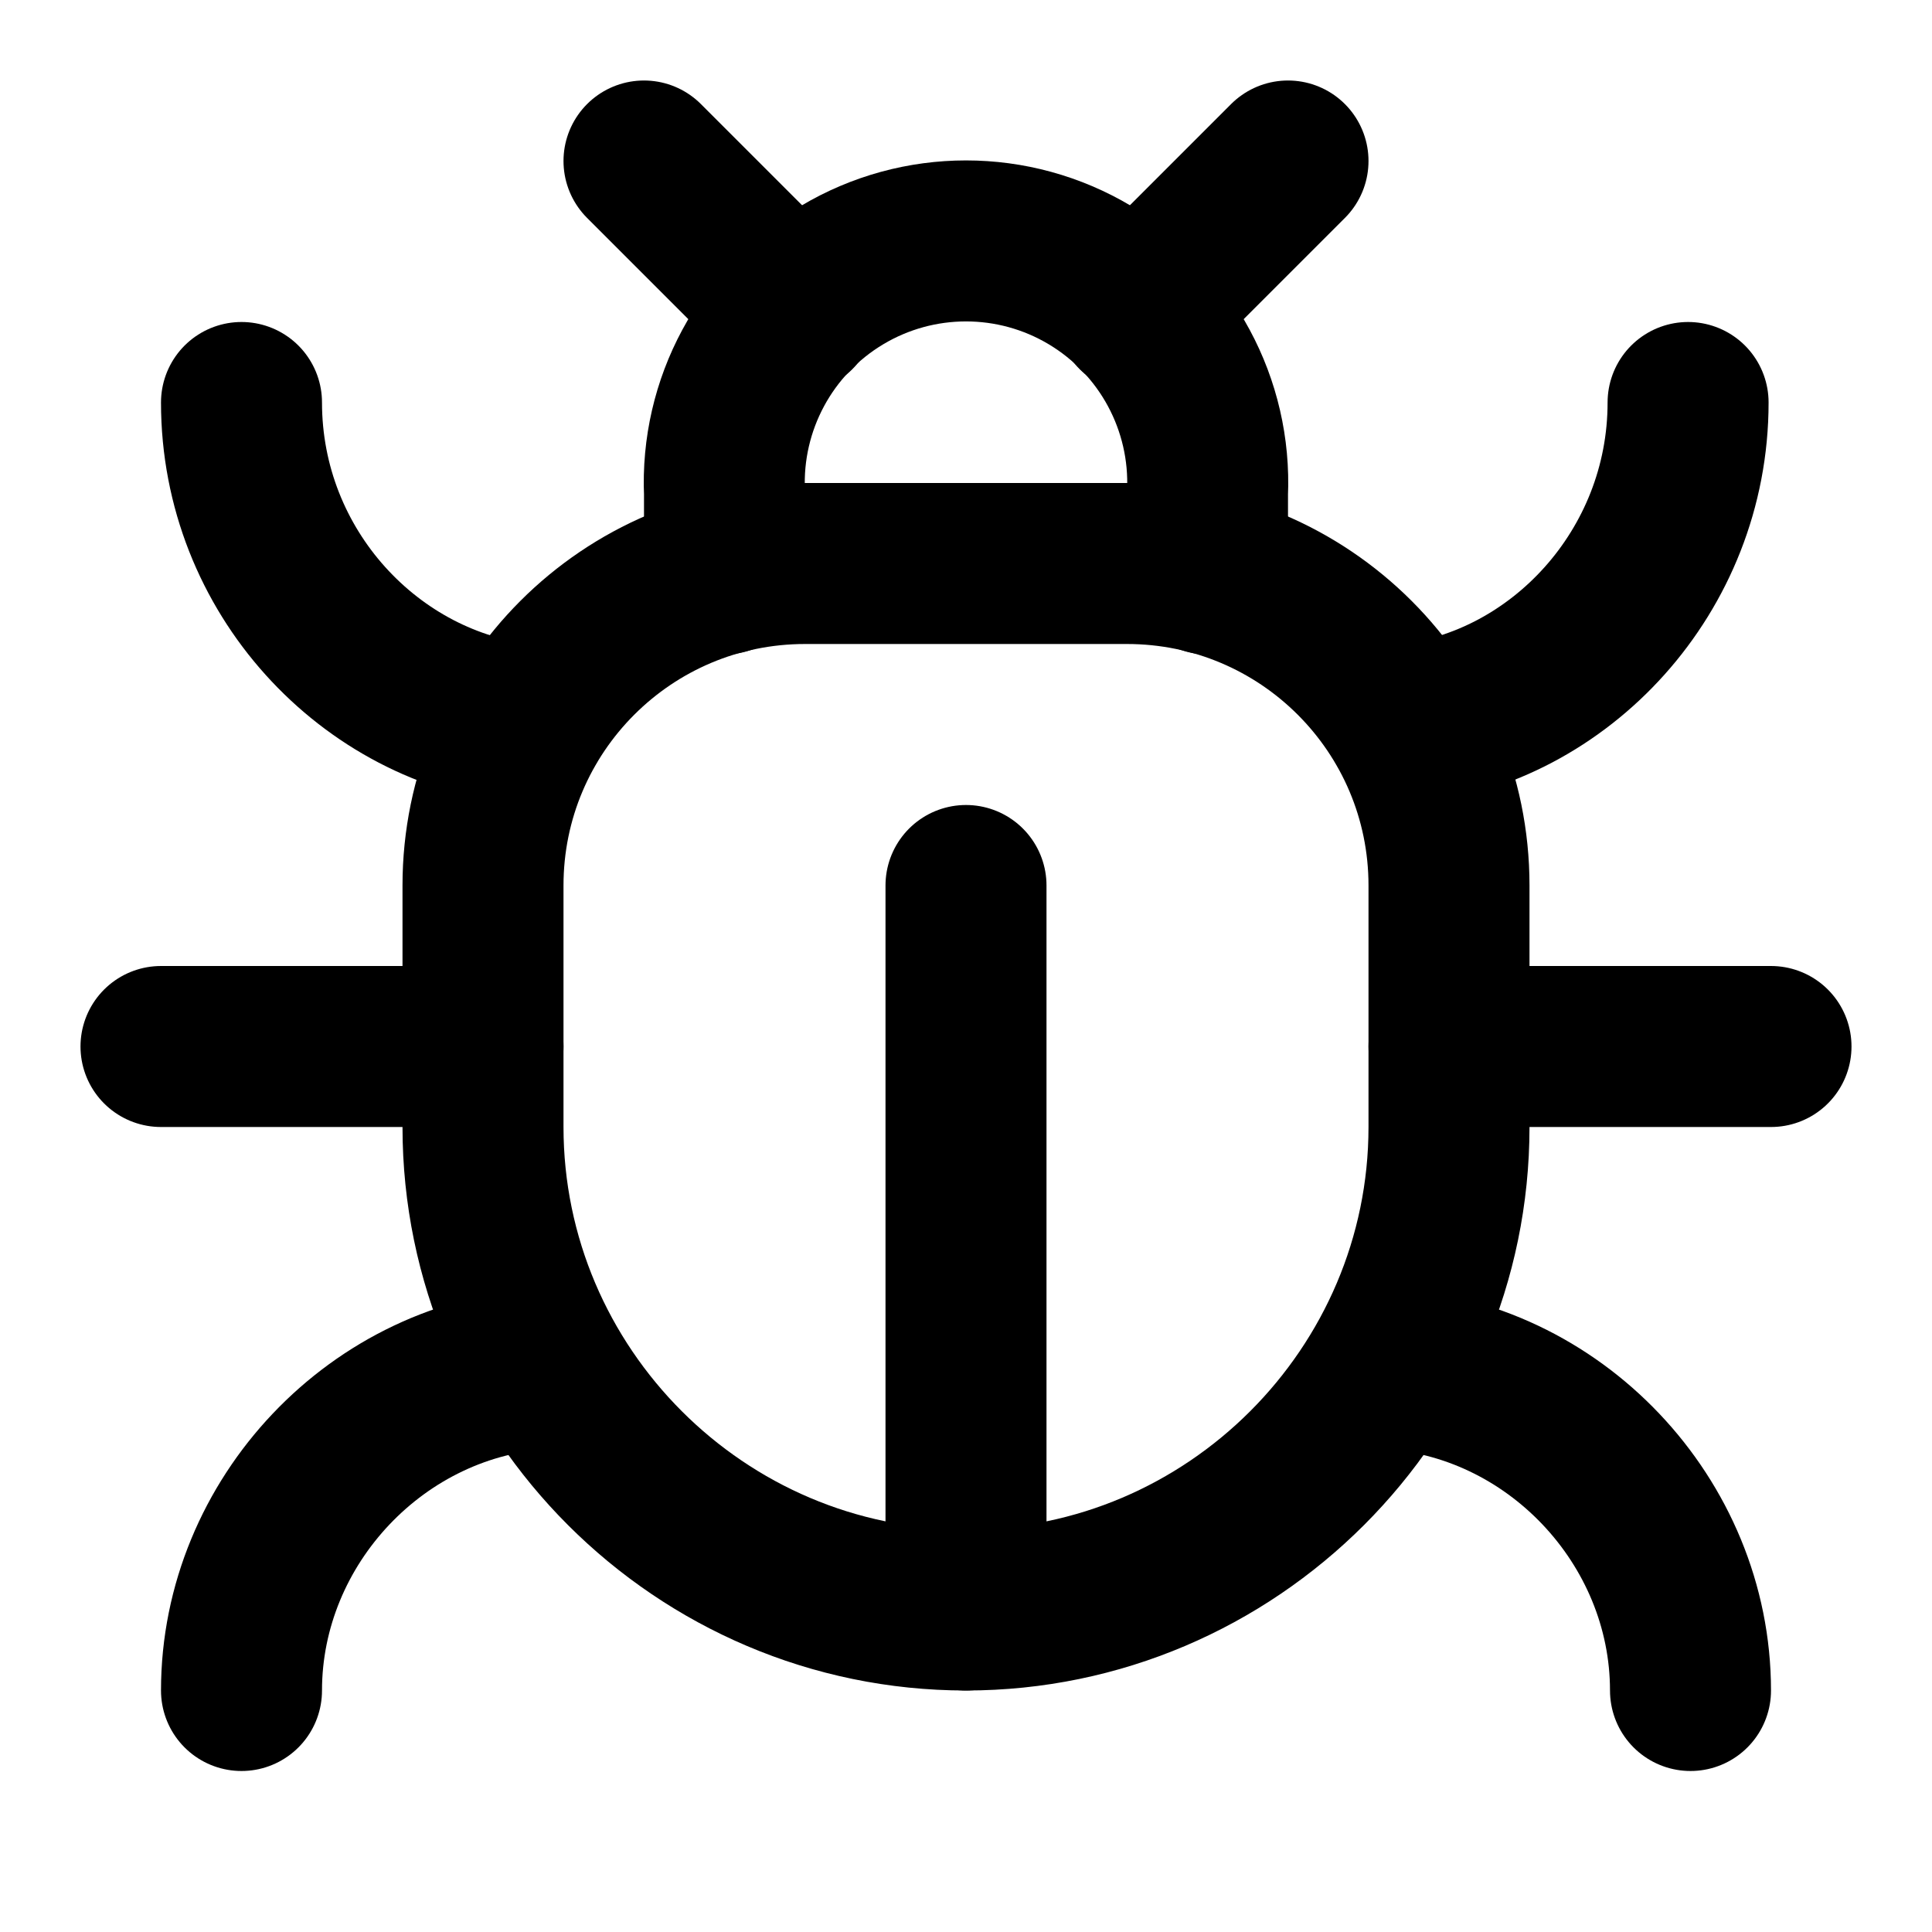
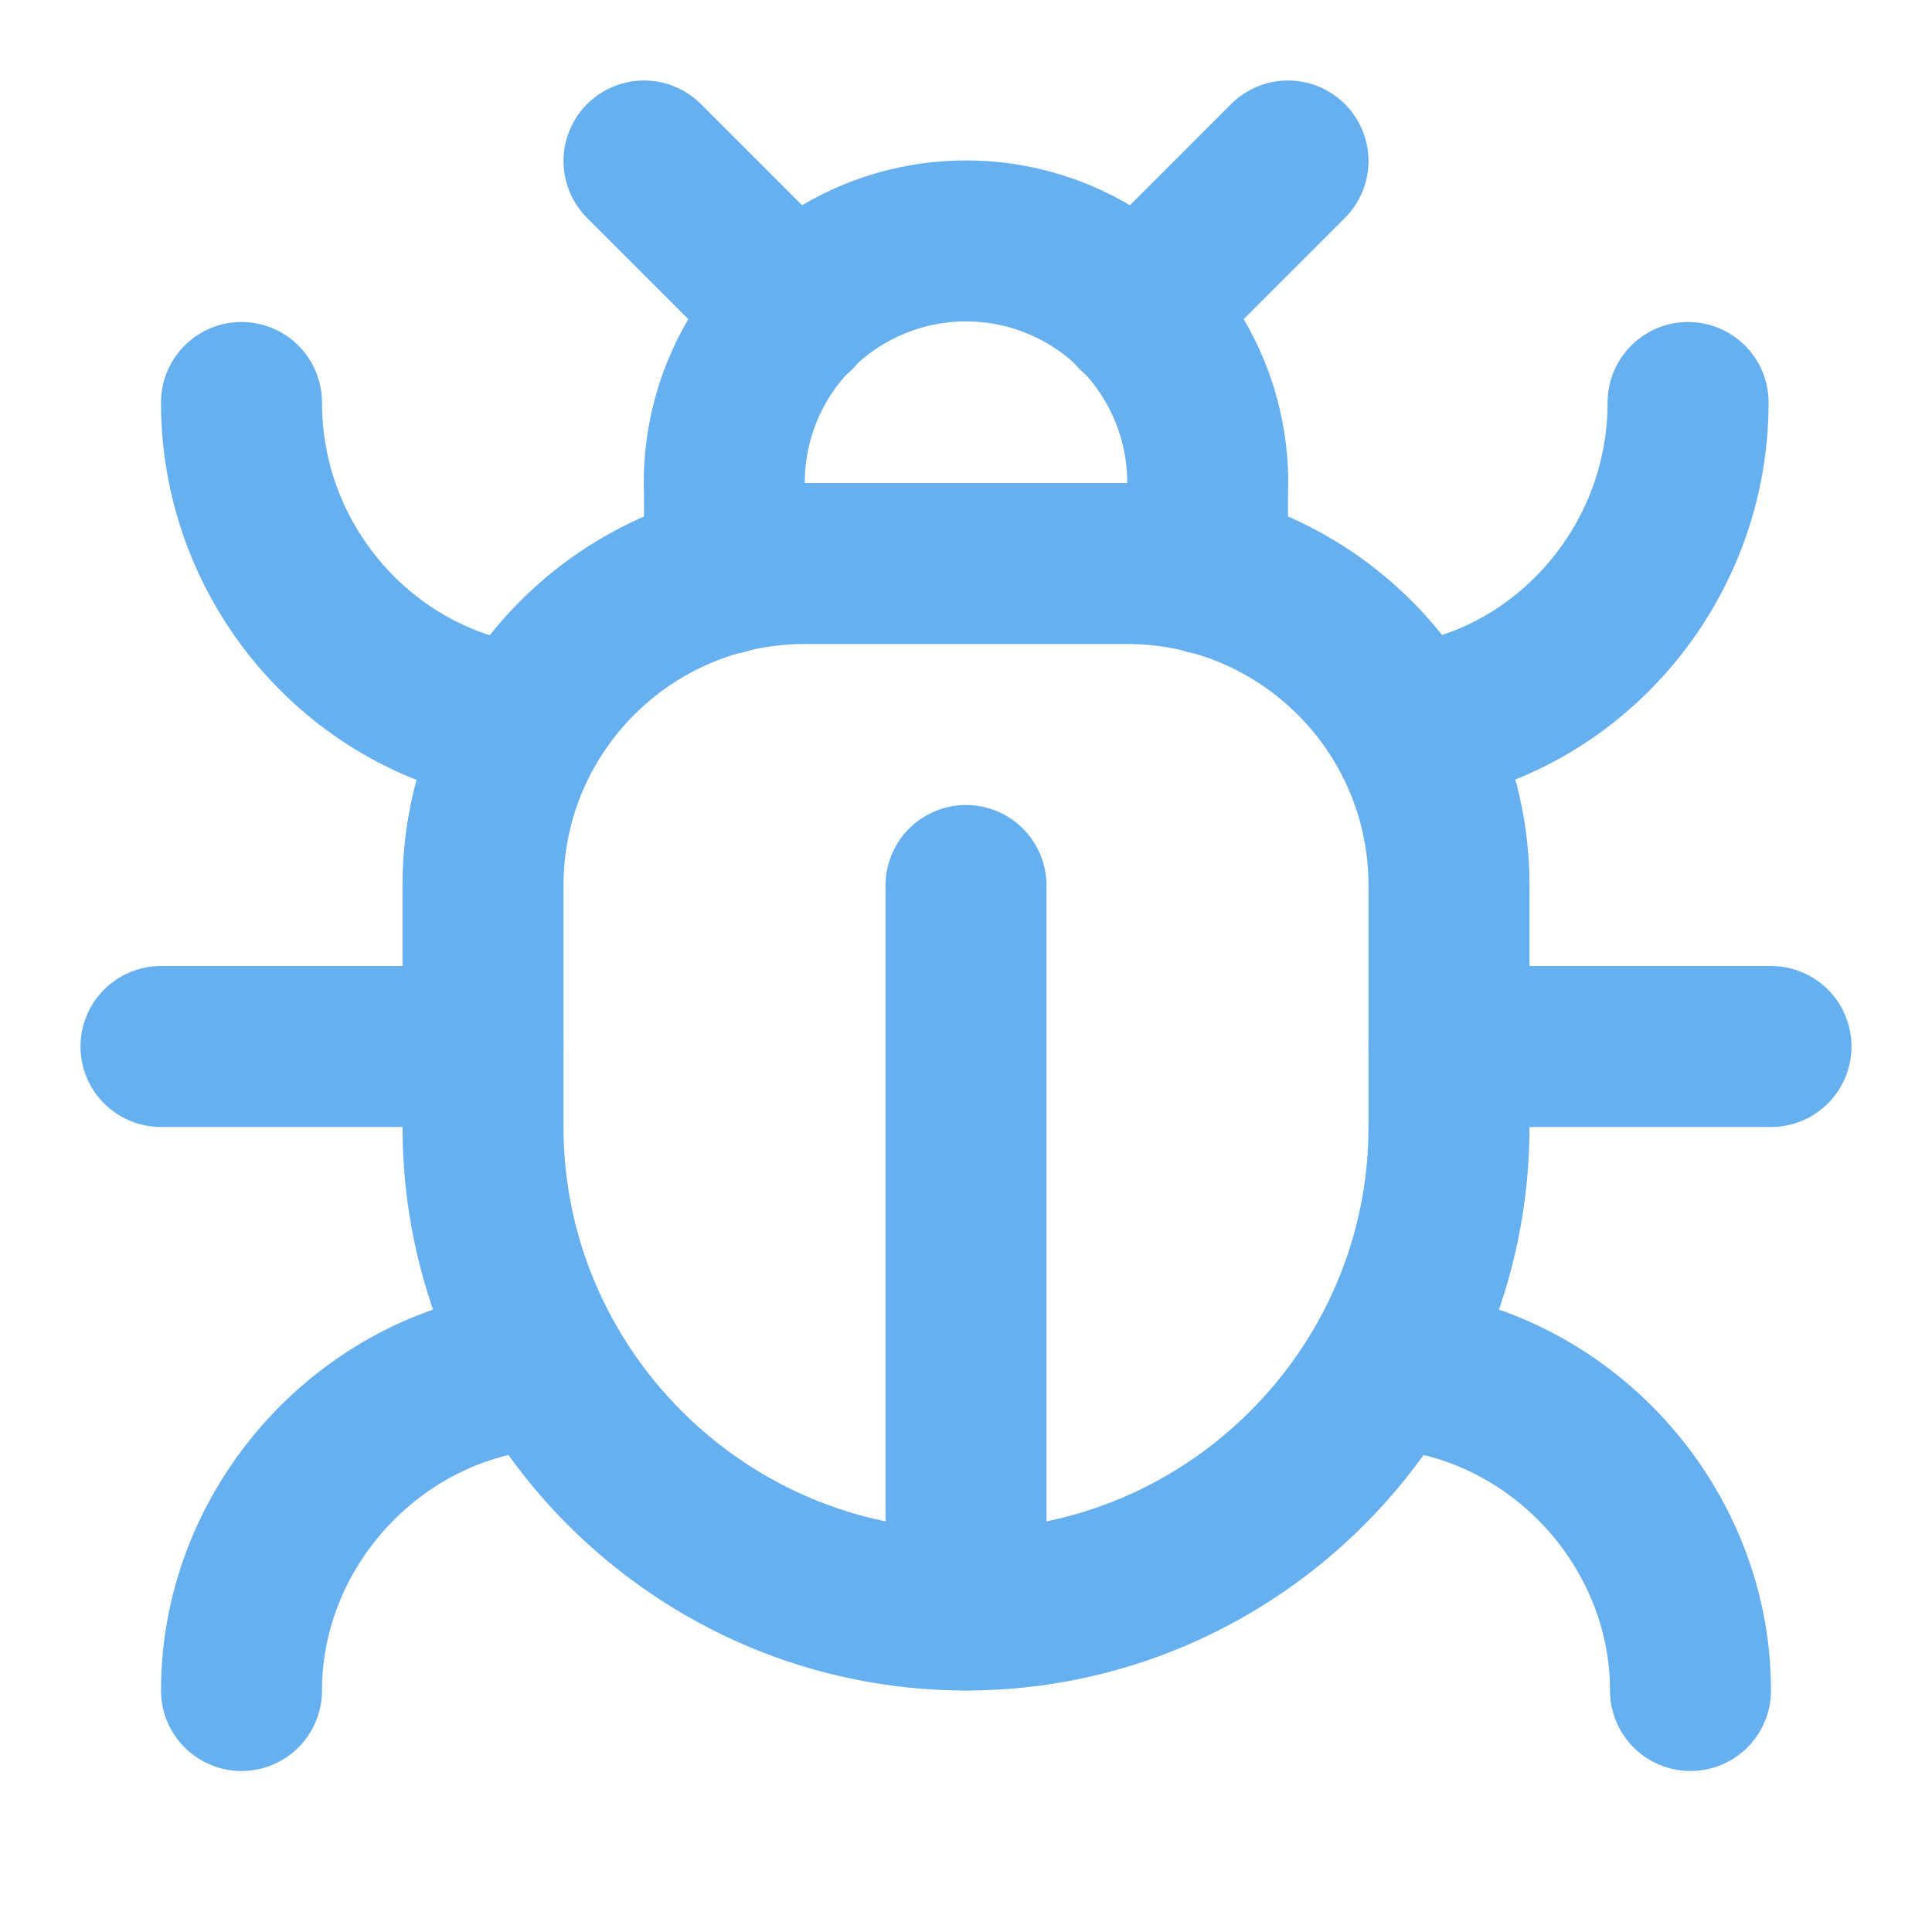
- <svg xmlns="http://www.w3.org/2000/svg" width="24" height="24" viewBox="0 0 24 24" fill="none" stroke="currentColor" stroke-width="2" stroke-linecap="round" stroke-linejoin="round" class="lucide lucide-bug">
+ <svg xmlns="http://www.w3.org/2000/svg" width="24" height="24" viewBox="0 0 24 24" fill="none" stroke="#66b0f0" stroke-width="2" stroke-linecap="round" stroke-linejoin="round" class="lucide lucide-bug">
  <path d="m8 2 1.88 1.88" />
  <path d="M14.12 3.88 16 2" />
  <path d="M9 7.13v-1a3.003 3.003 0 1 1 6 0v1" />
  <path d="M12 20c-3.3 0-6-2.7-6-6v-3a4 4 0 0 1 4-4h4a4 4 0 0 1 4 4v3c0 3.3-2.7 6-6 6" />
  <path d="M12 20v-9" />
  <path d="M6.53 9C4.6 8.8 3 7.1 3 5" />
  <path d="M6 13H2" />
  <path d="M3 21c0-2.1 1.7-3.9 3.8-4" />
  <path d="M20.97 5c0 2.1-1.6 3.8-3.5 4" />
  <path d="M22 13h-4" />
  <path d="M17.2 17c2.1.1 3.8 1.9 3.8 4" />
</svg>
